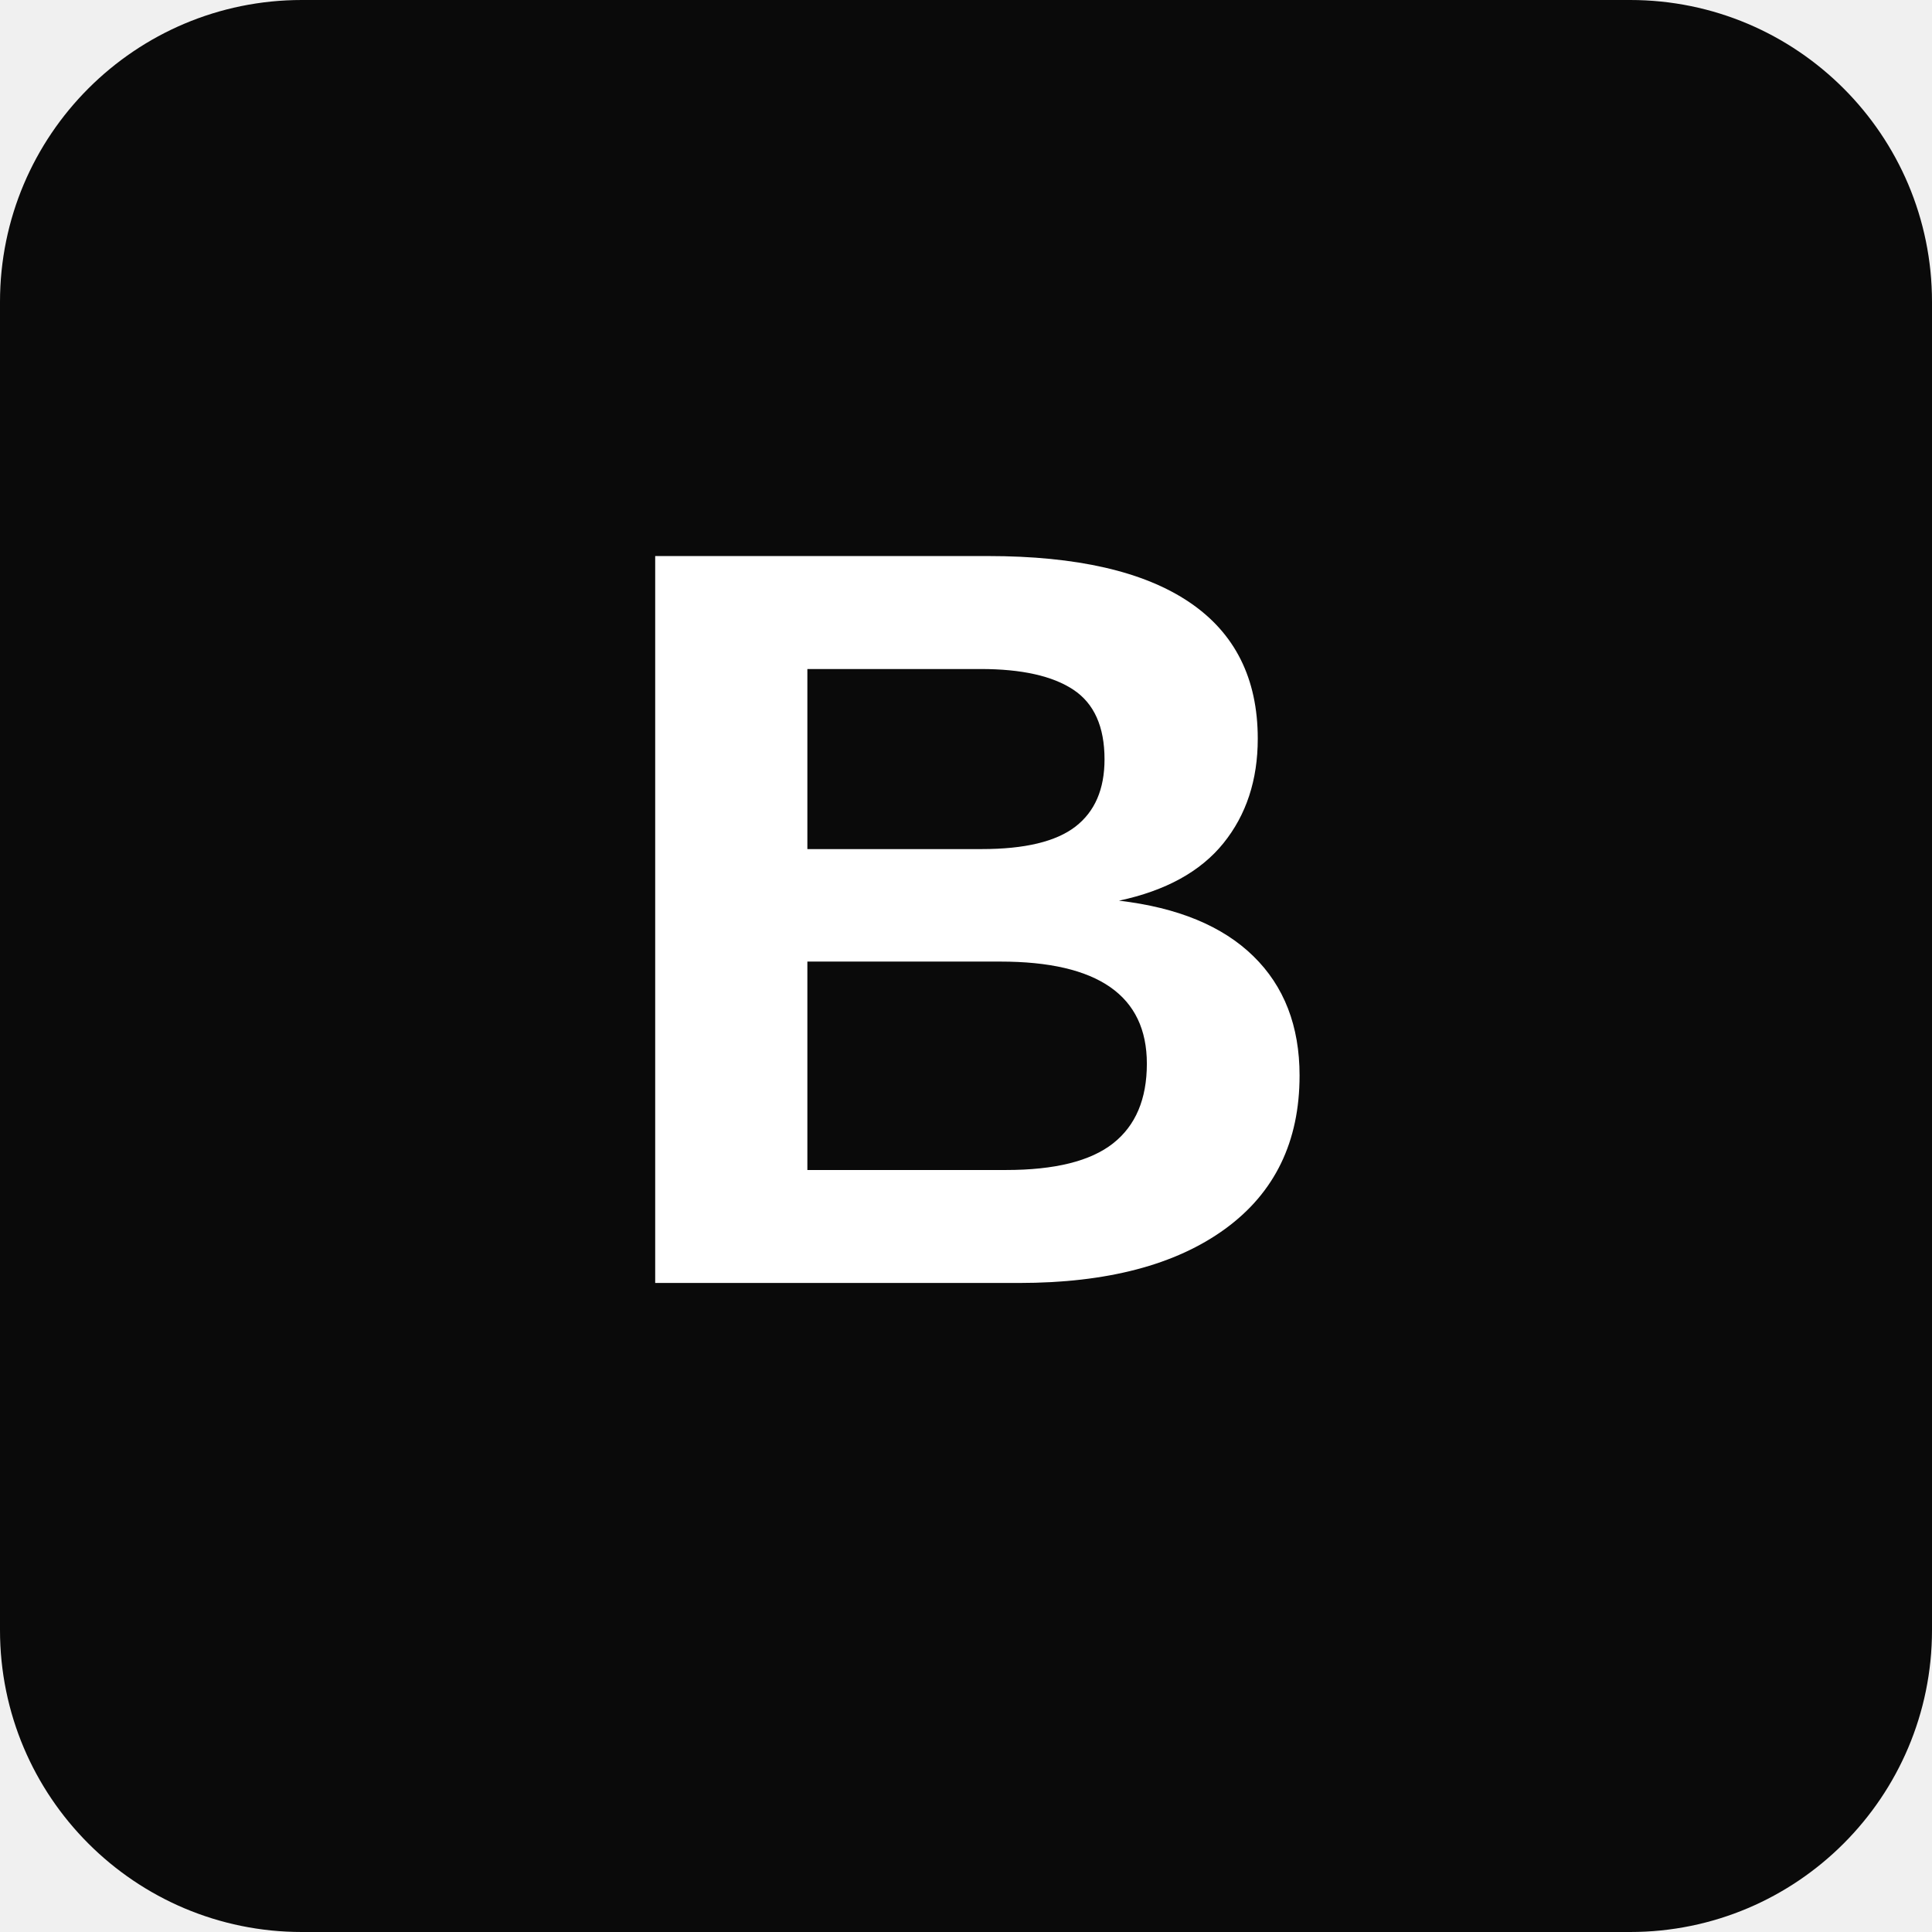
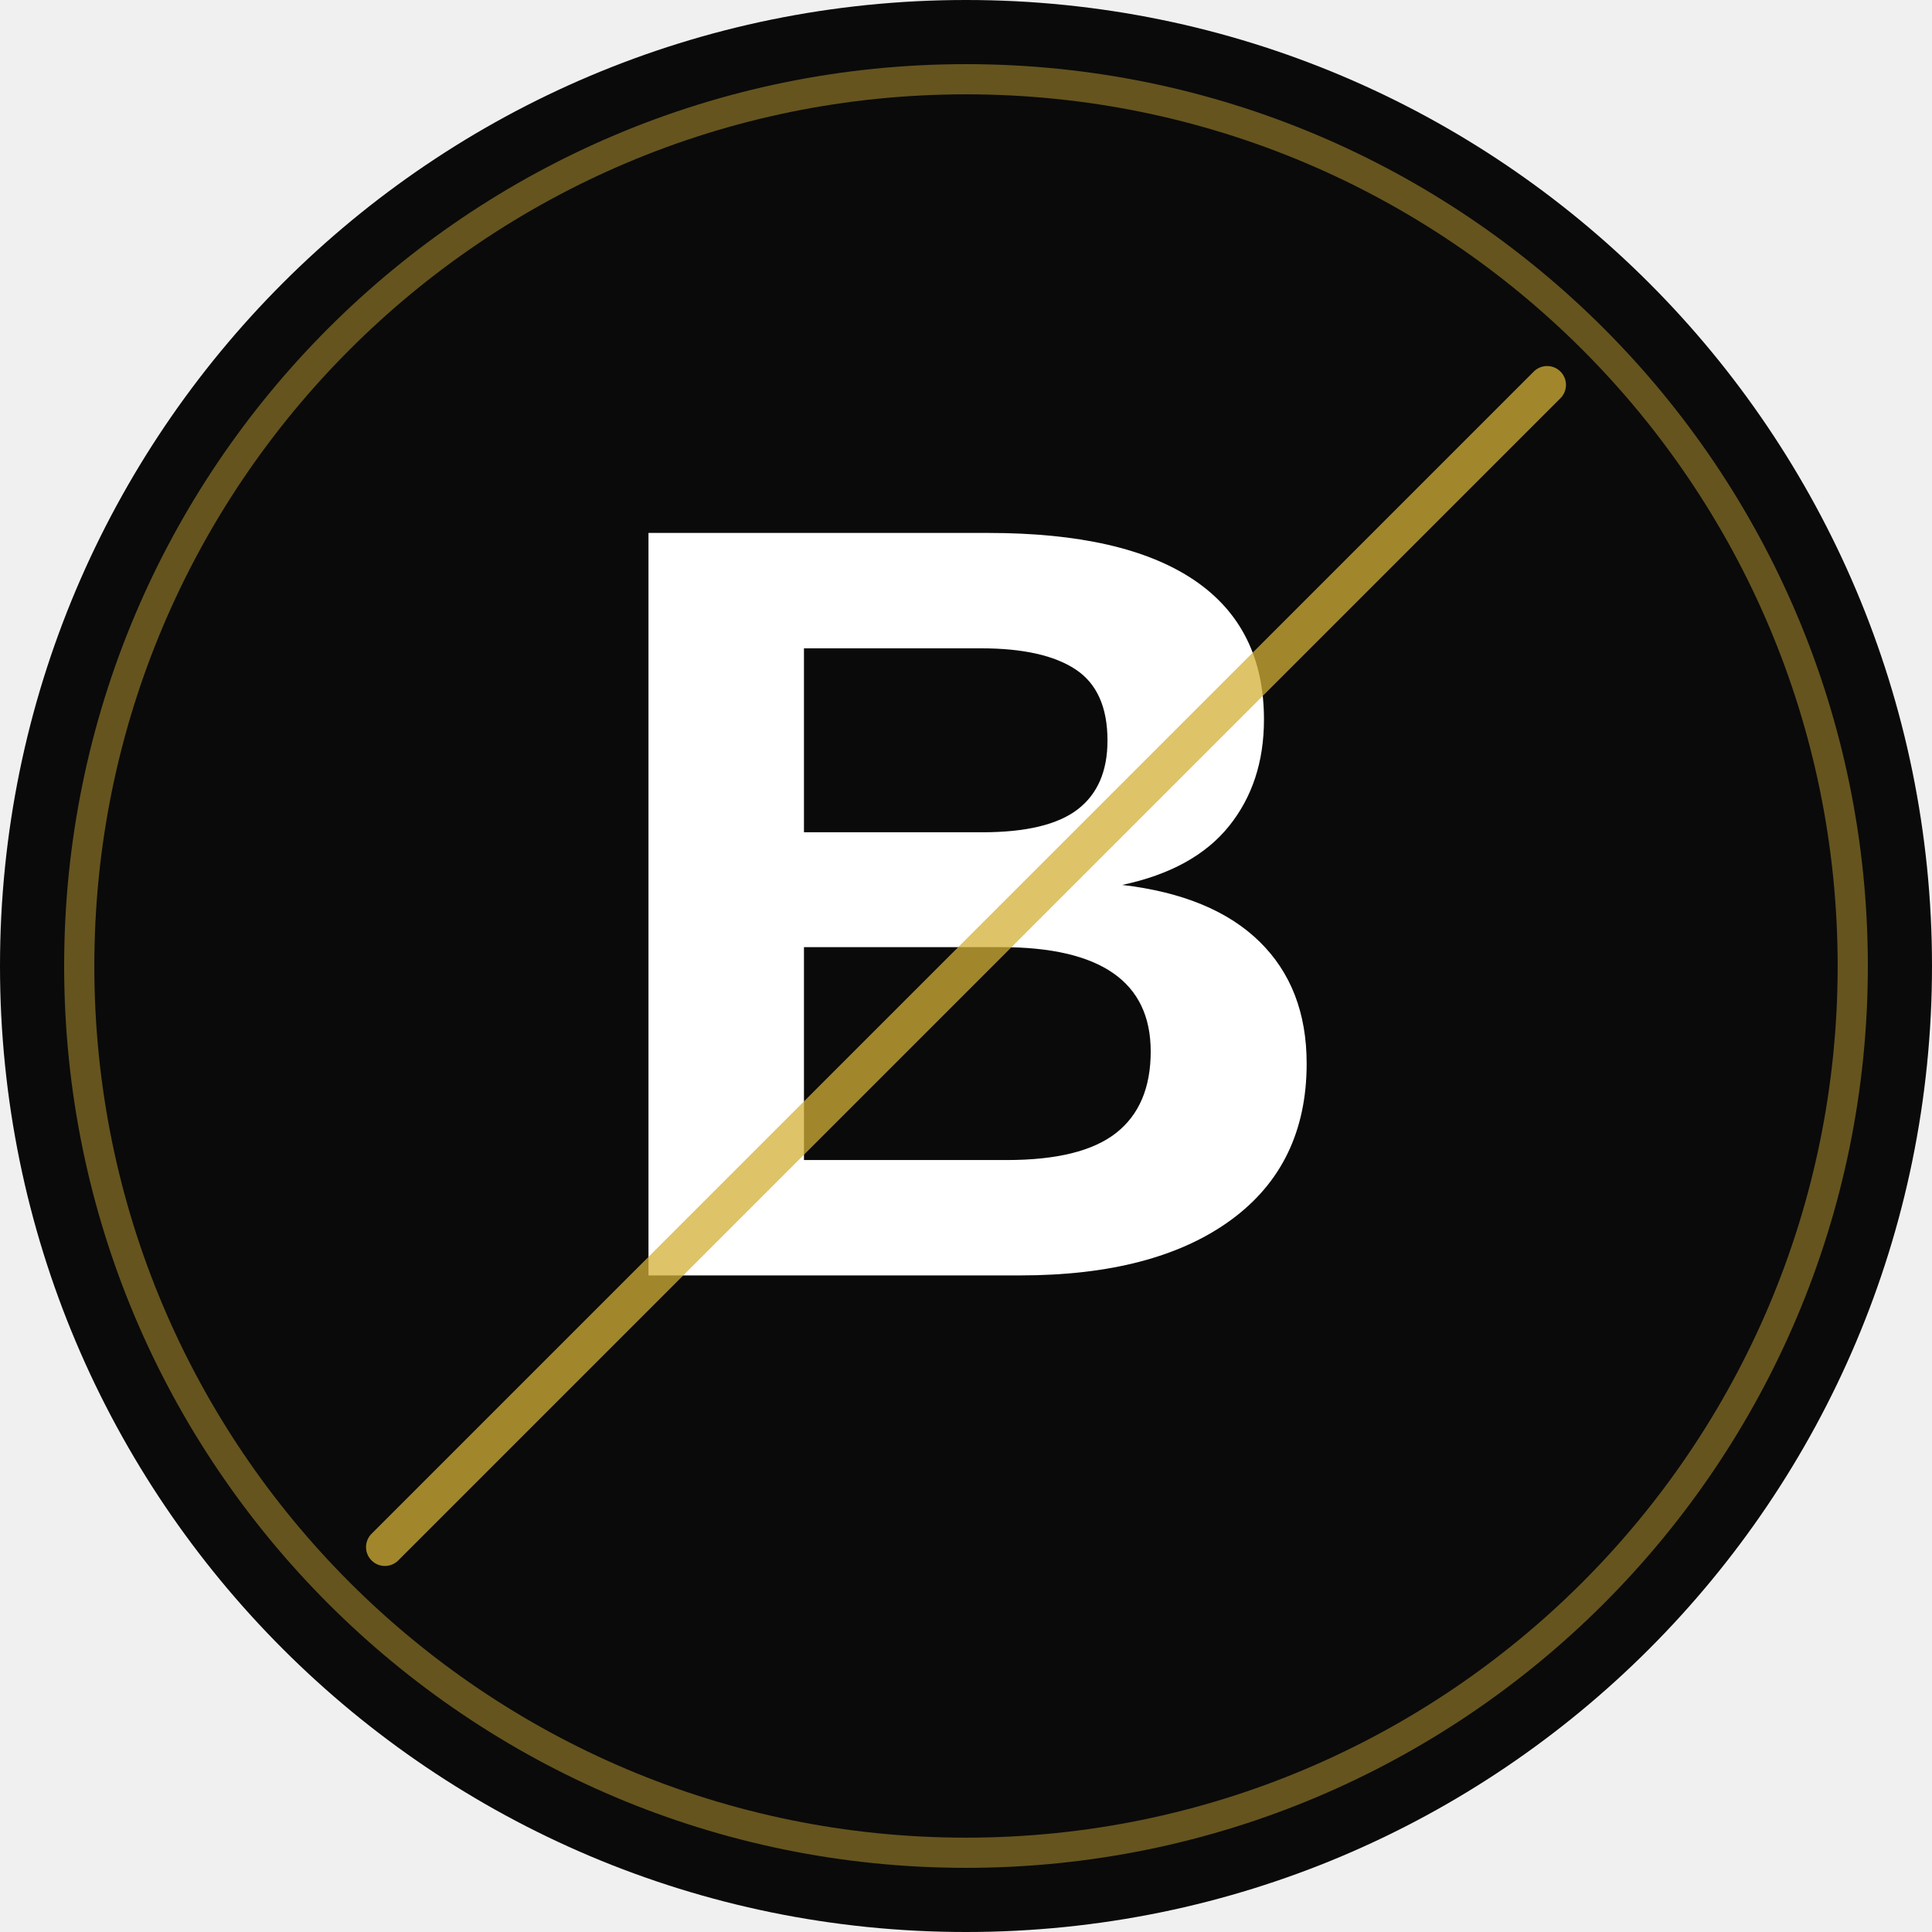
<svg xmlns="http://www.w3.org/2000/svg" viewBox="0 0 512 512">
-   <rect width="512" height="512" rx="80" fill="#0a0a0a" />
-   <text x="256" y="340" text-anchor="middle" fill="white" font-size="280" font-weight="900" font-family="Arial Black, Arial, sans-serif">B</text>
+   <circle cx="256" cy="256" r="256" fill="#0A0A0A" />
+   <circle cx="256" cy="256" r="235" fill="none" stroke="#D4AF37" stroke-width="8" opacity="0.45" />
+   <text x="256" y="338" text-anchor="middle" fill="white" font-size="286" font-weight="900" font-family="Arial Black, Arial, sans-serif">B</text>
+   <line x1="102" y1="410" x2="410" y2="102" stroke="#D4AF37" stroke-width="10" stroke-linecap="round" opacity="0.75" />
</svg>
